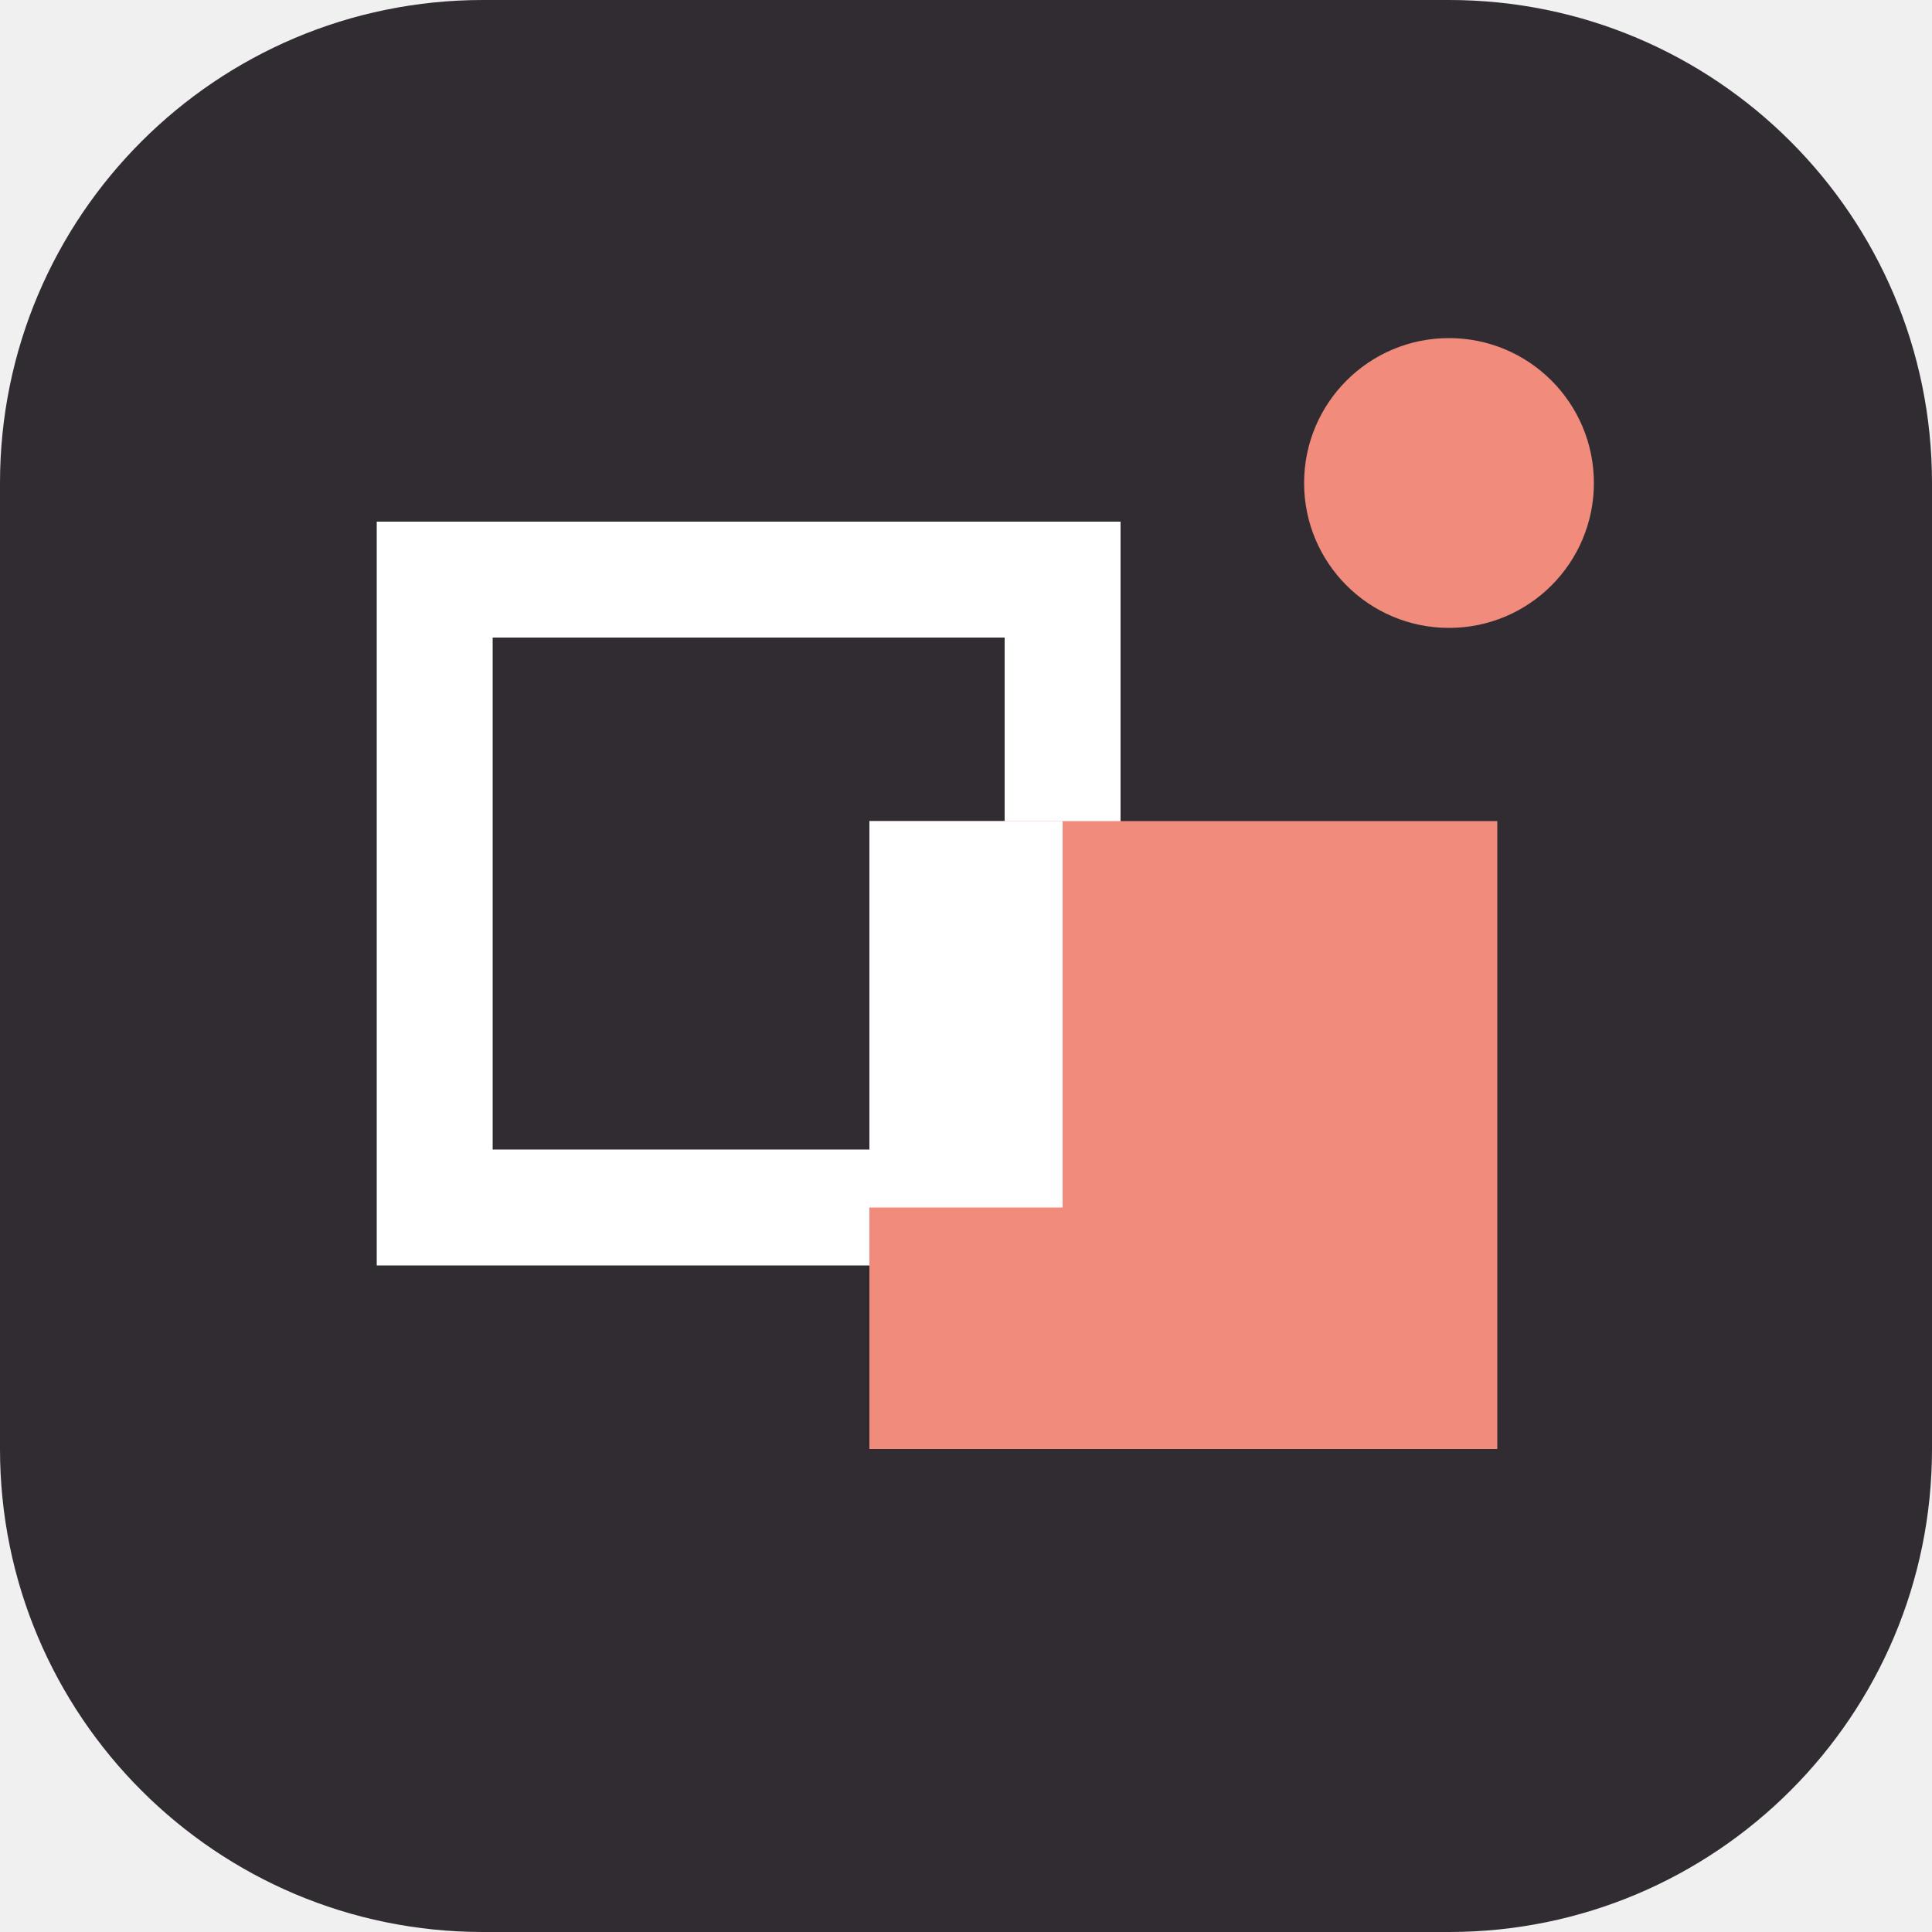
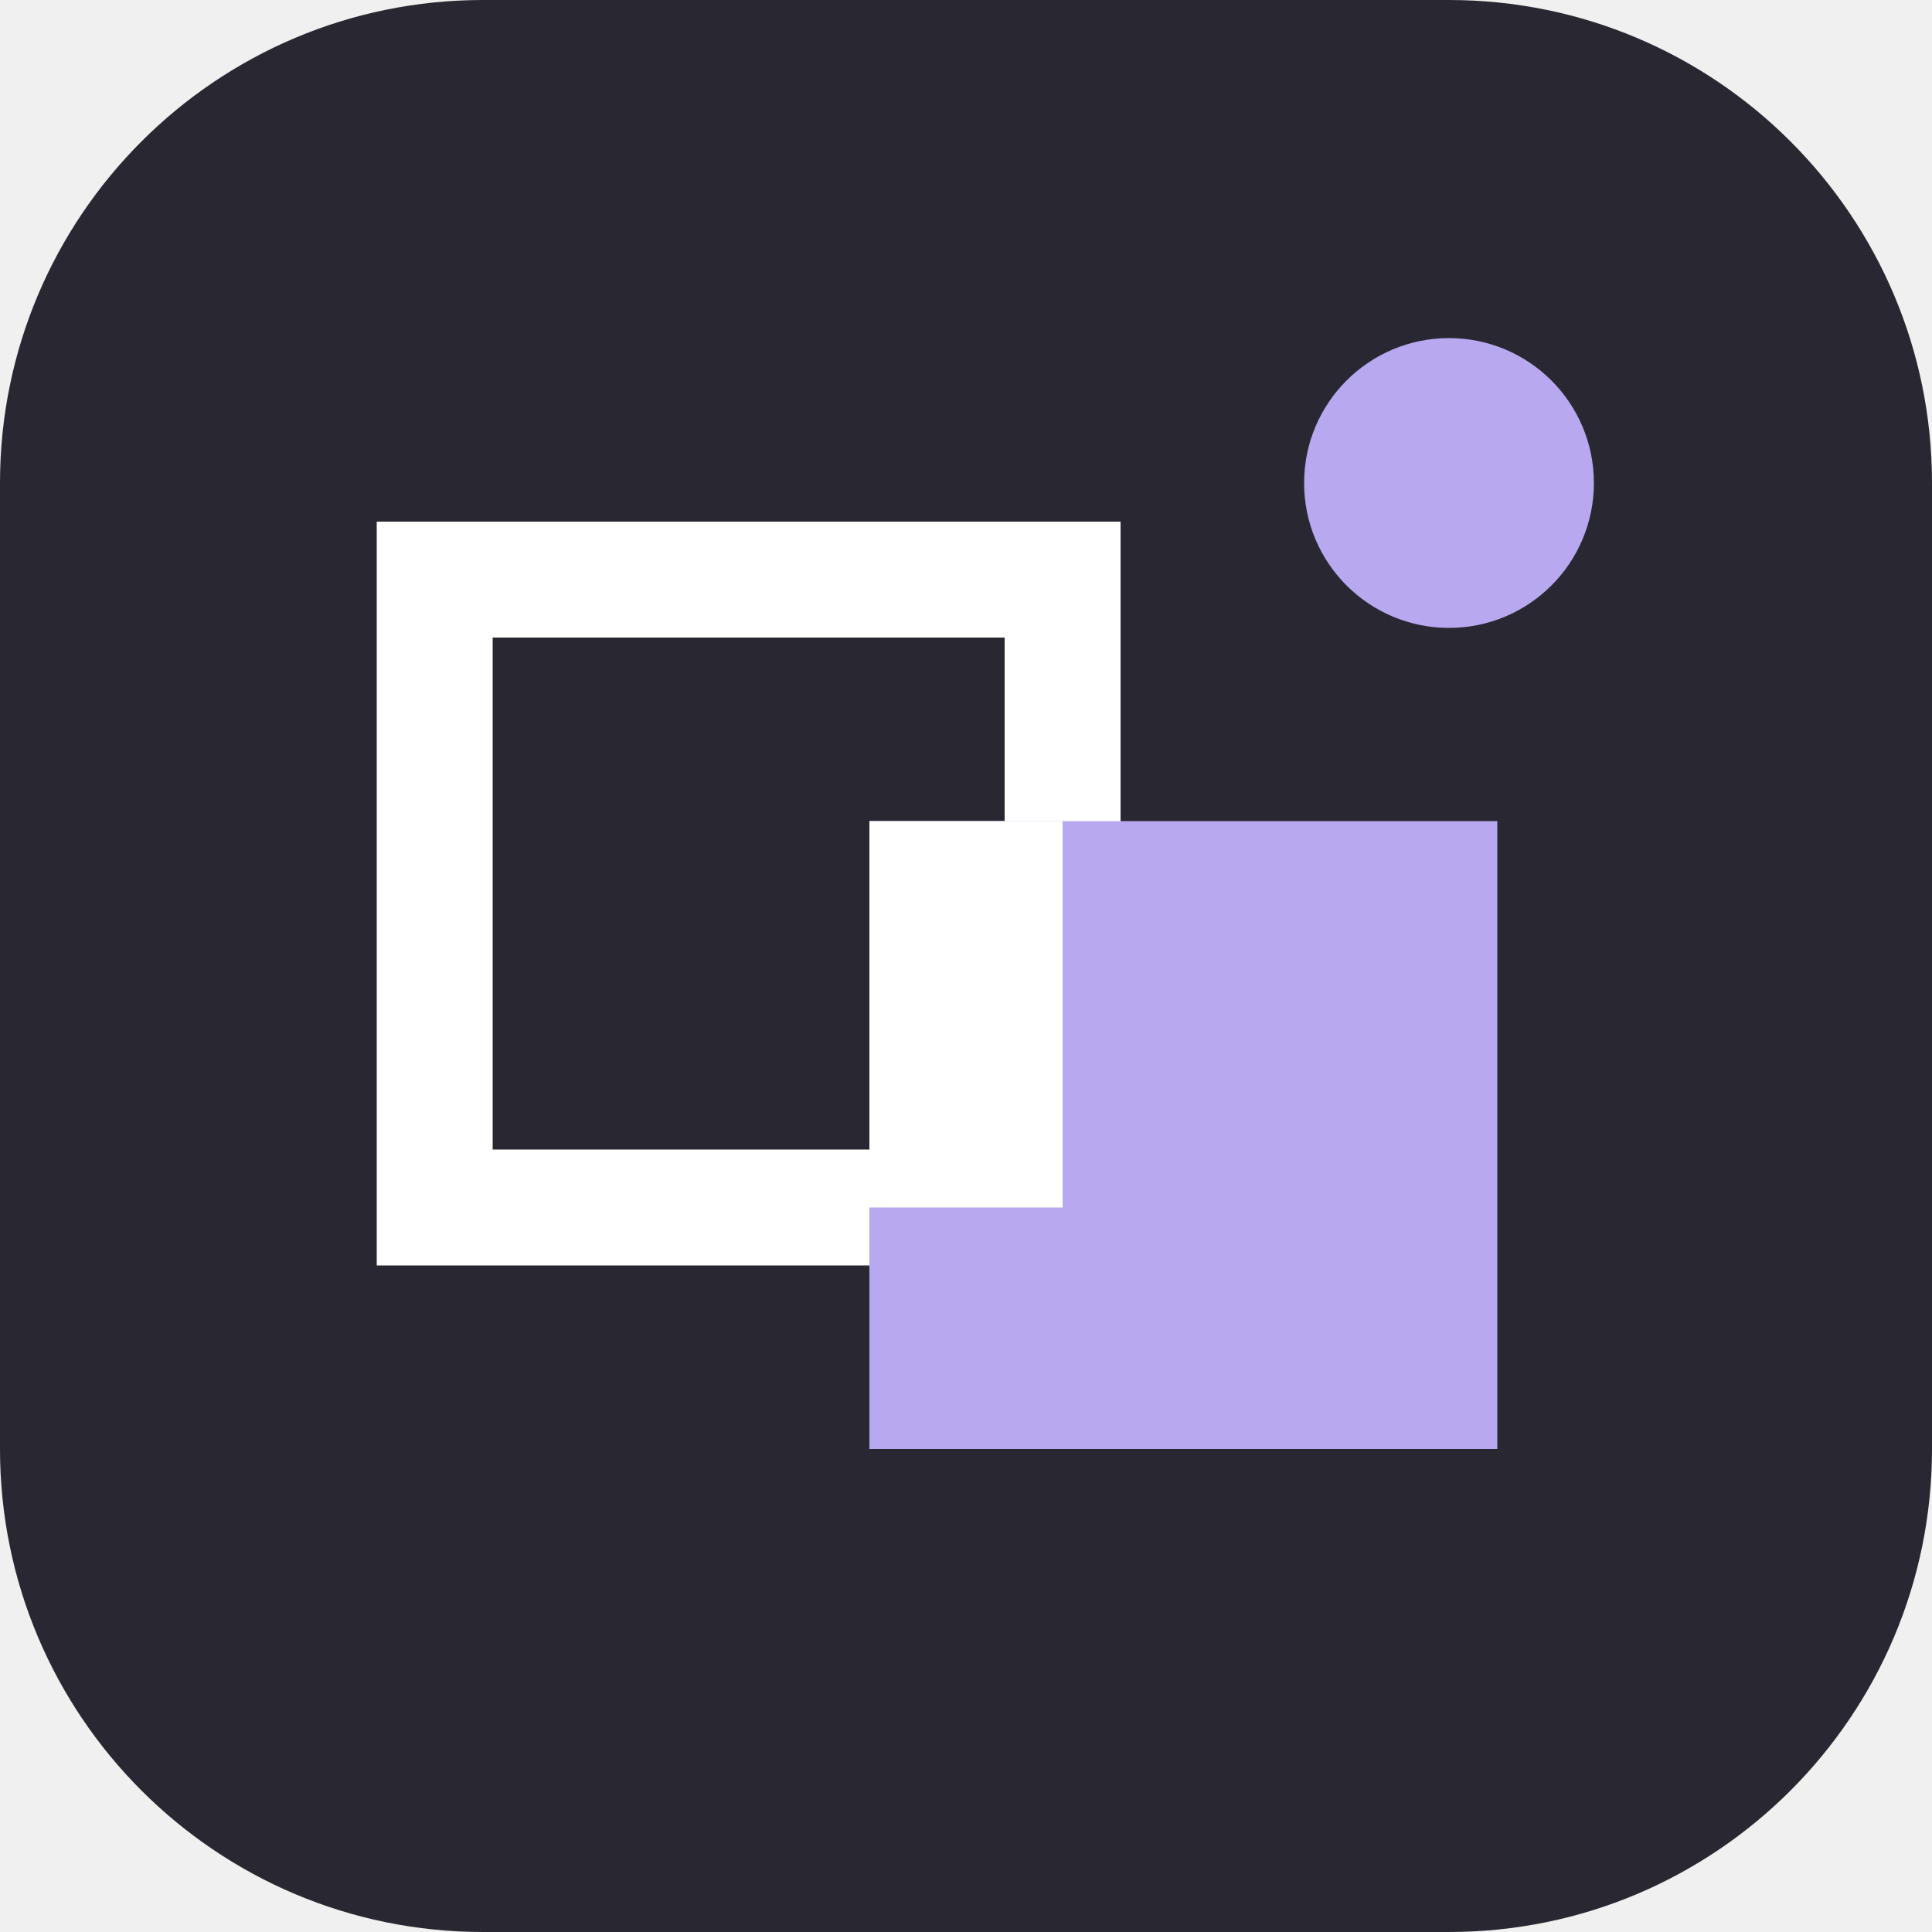
<svg xmlns="http://www.w3.org/2000/svg" viewBox="0 0 40 40">
-   <rect width="40" height="40" rx="10" fill="#302C32" />
+   <rect width="40" height="40" rx="10" fill="#292832" />
  <path d="M9 12h13v13H9z" fill="none" stroke="#fff" stroke-width="2.4" />
-   <path d="M18 17h13v13H18z" fill="#F18C7C" />
+   <path d="M18 17h13v13H18z" fill="#B8A8F0" />
  <path d="M18 17h4v8h-4z" fill="#fff" />
-   <circle cx="30" cy="10" r="3" fill="#F18C7C" />
+   <circle cx="30" cy="10" r="3" fill="#B8A8F0" />
</svg>
